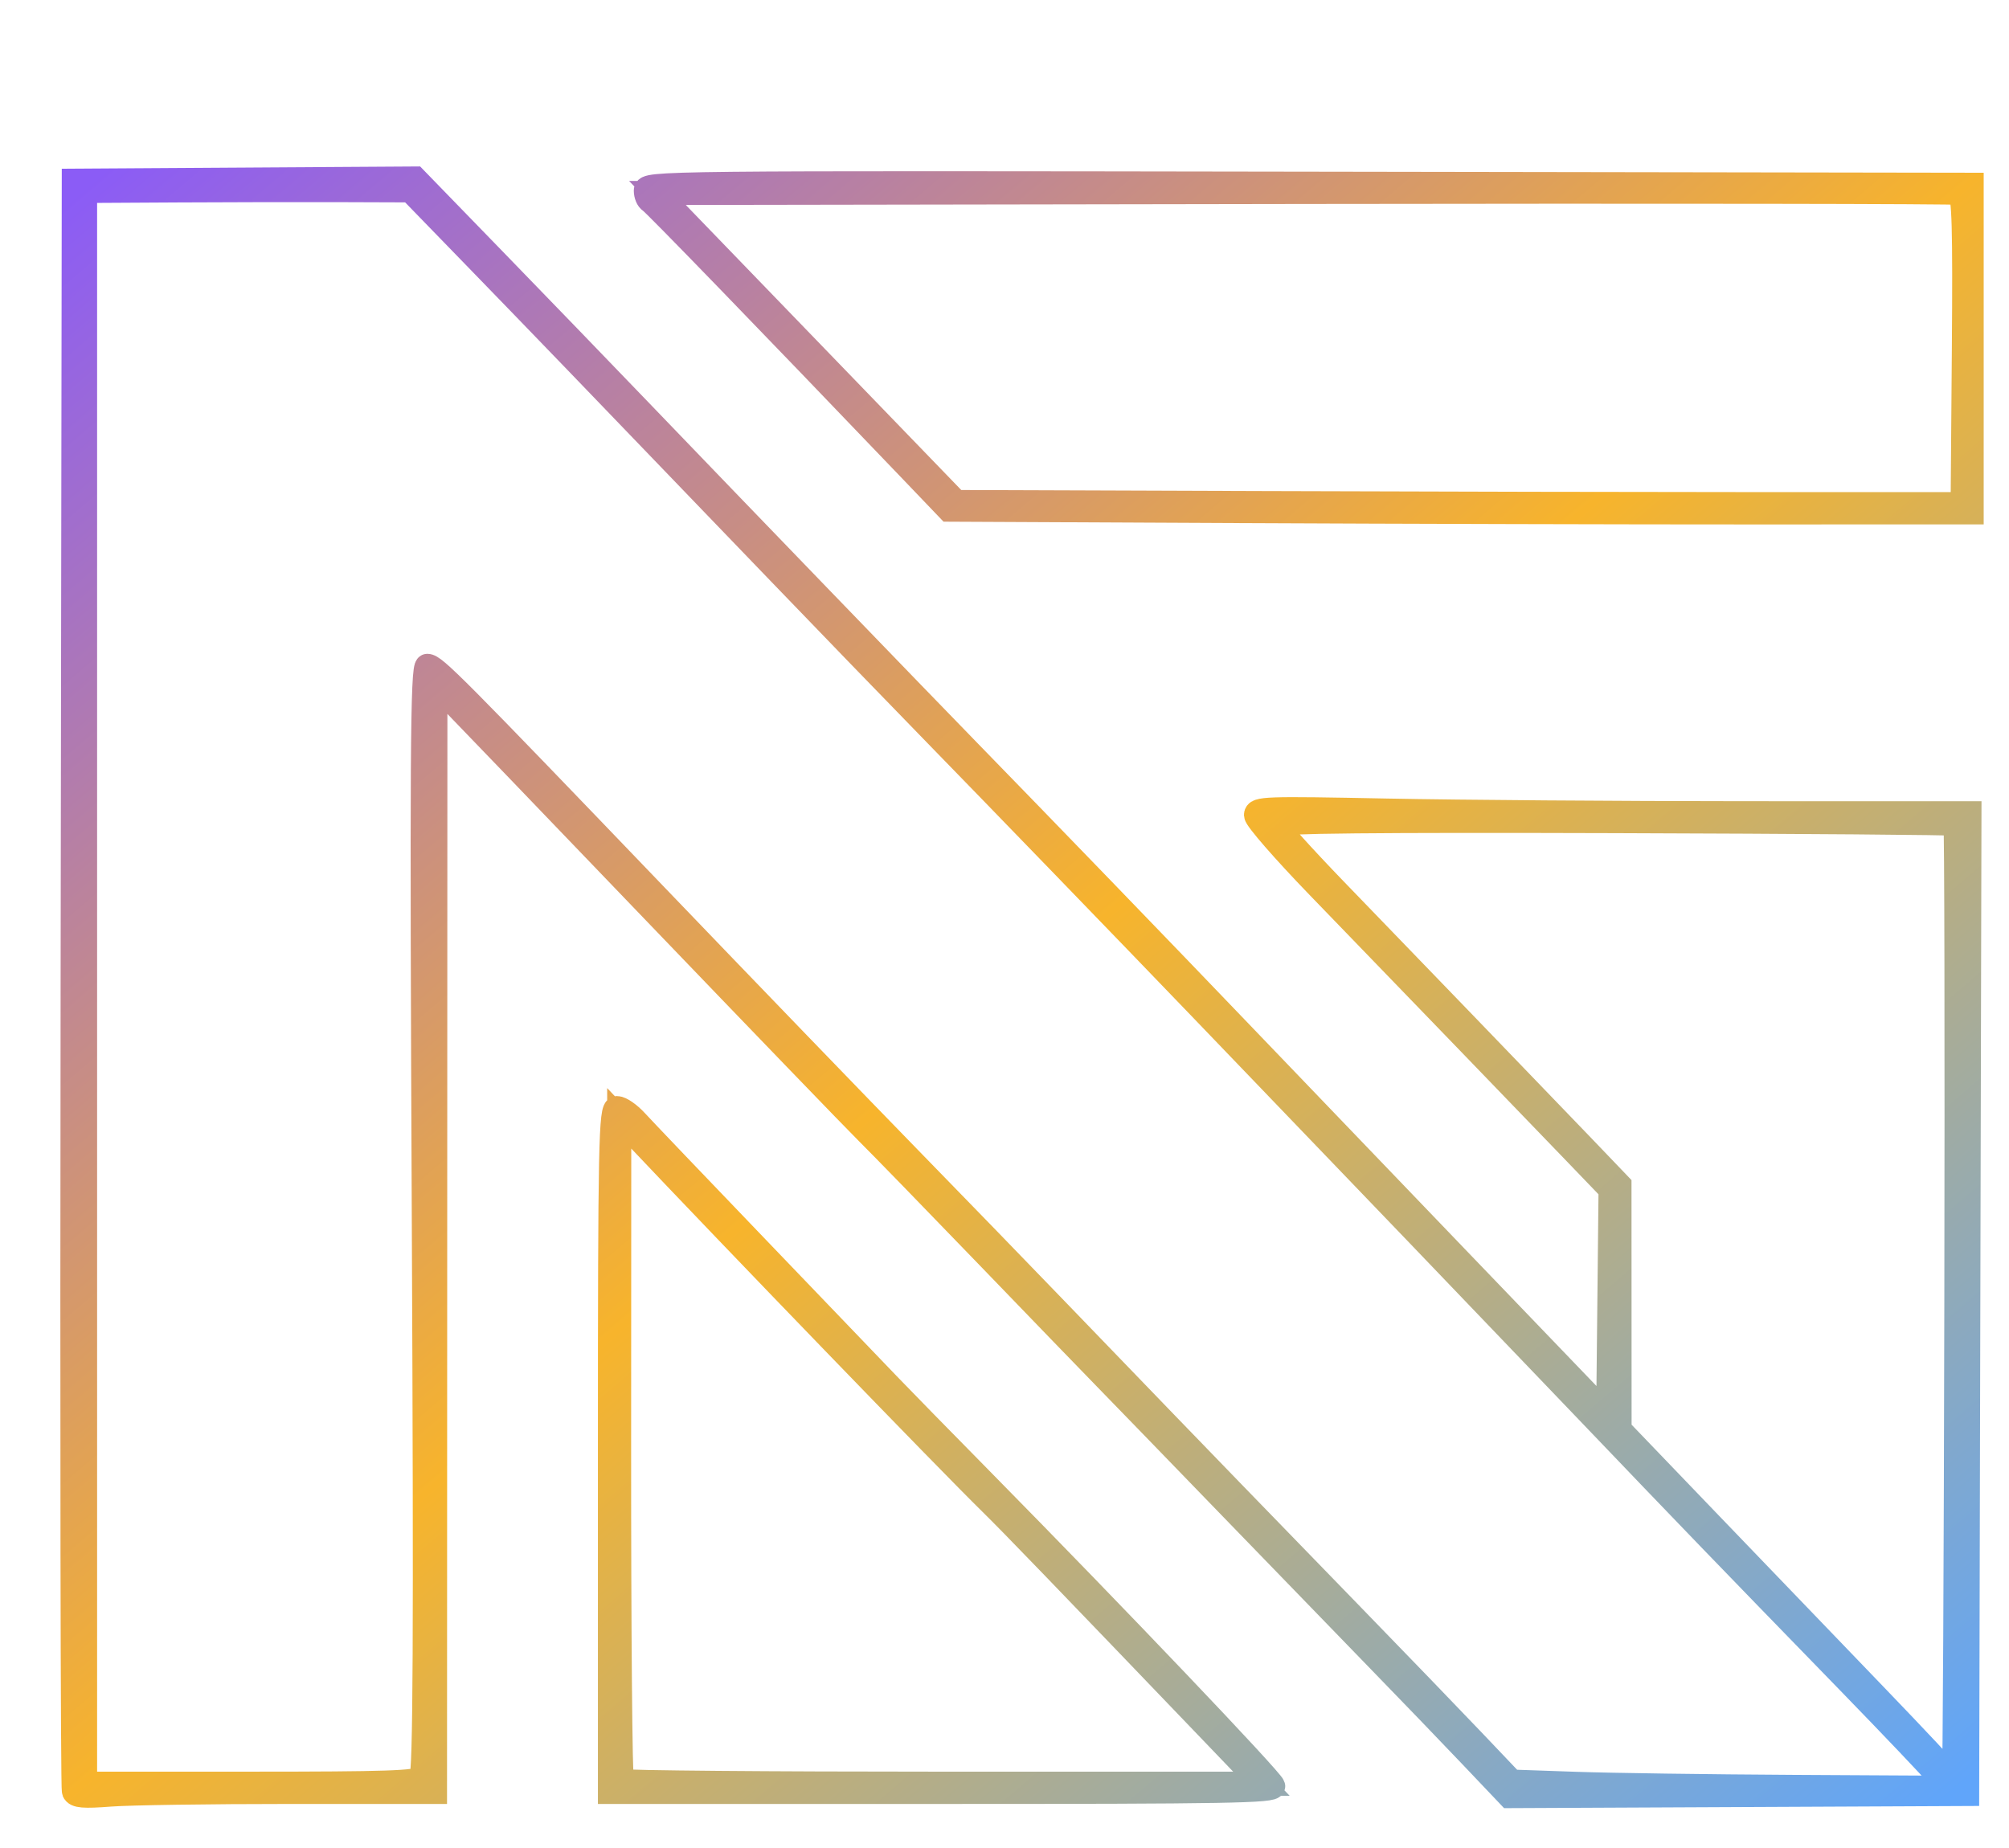
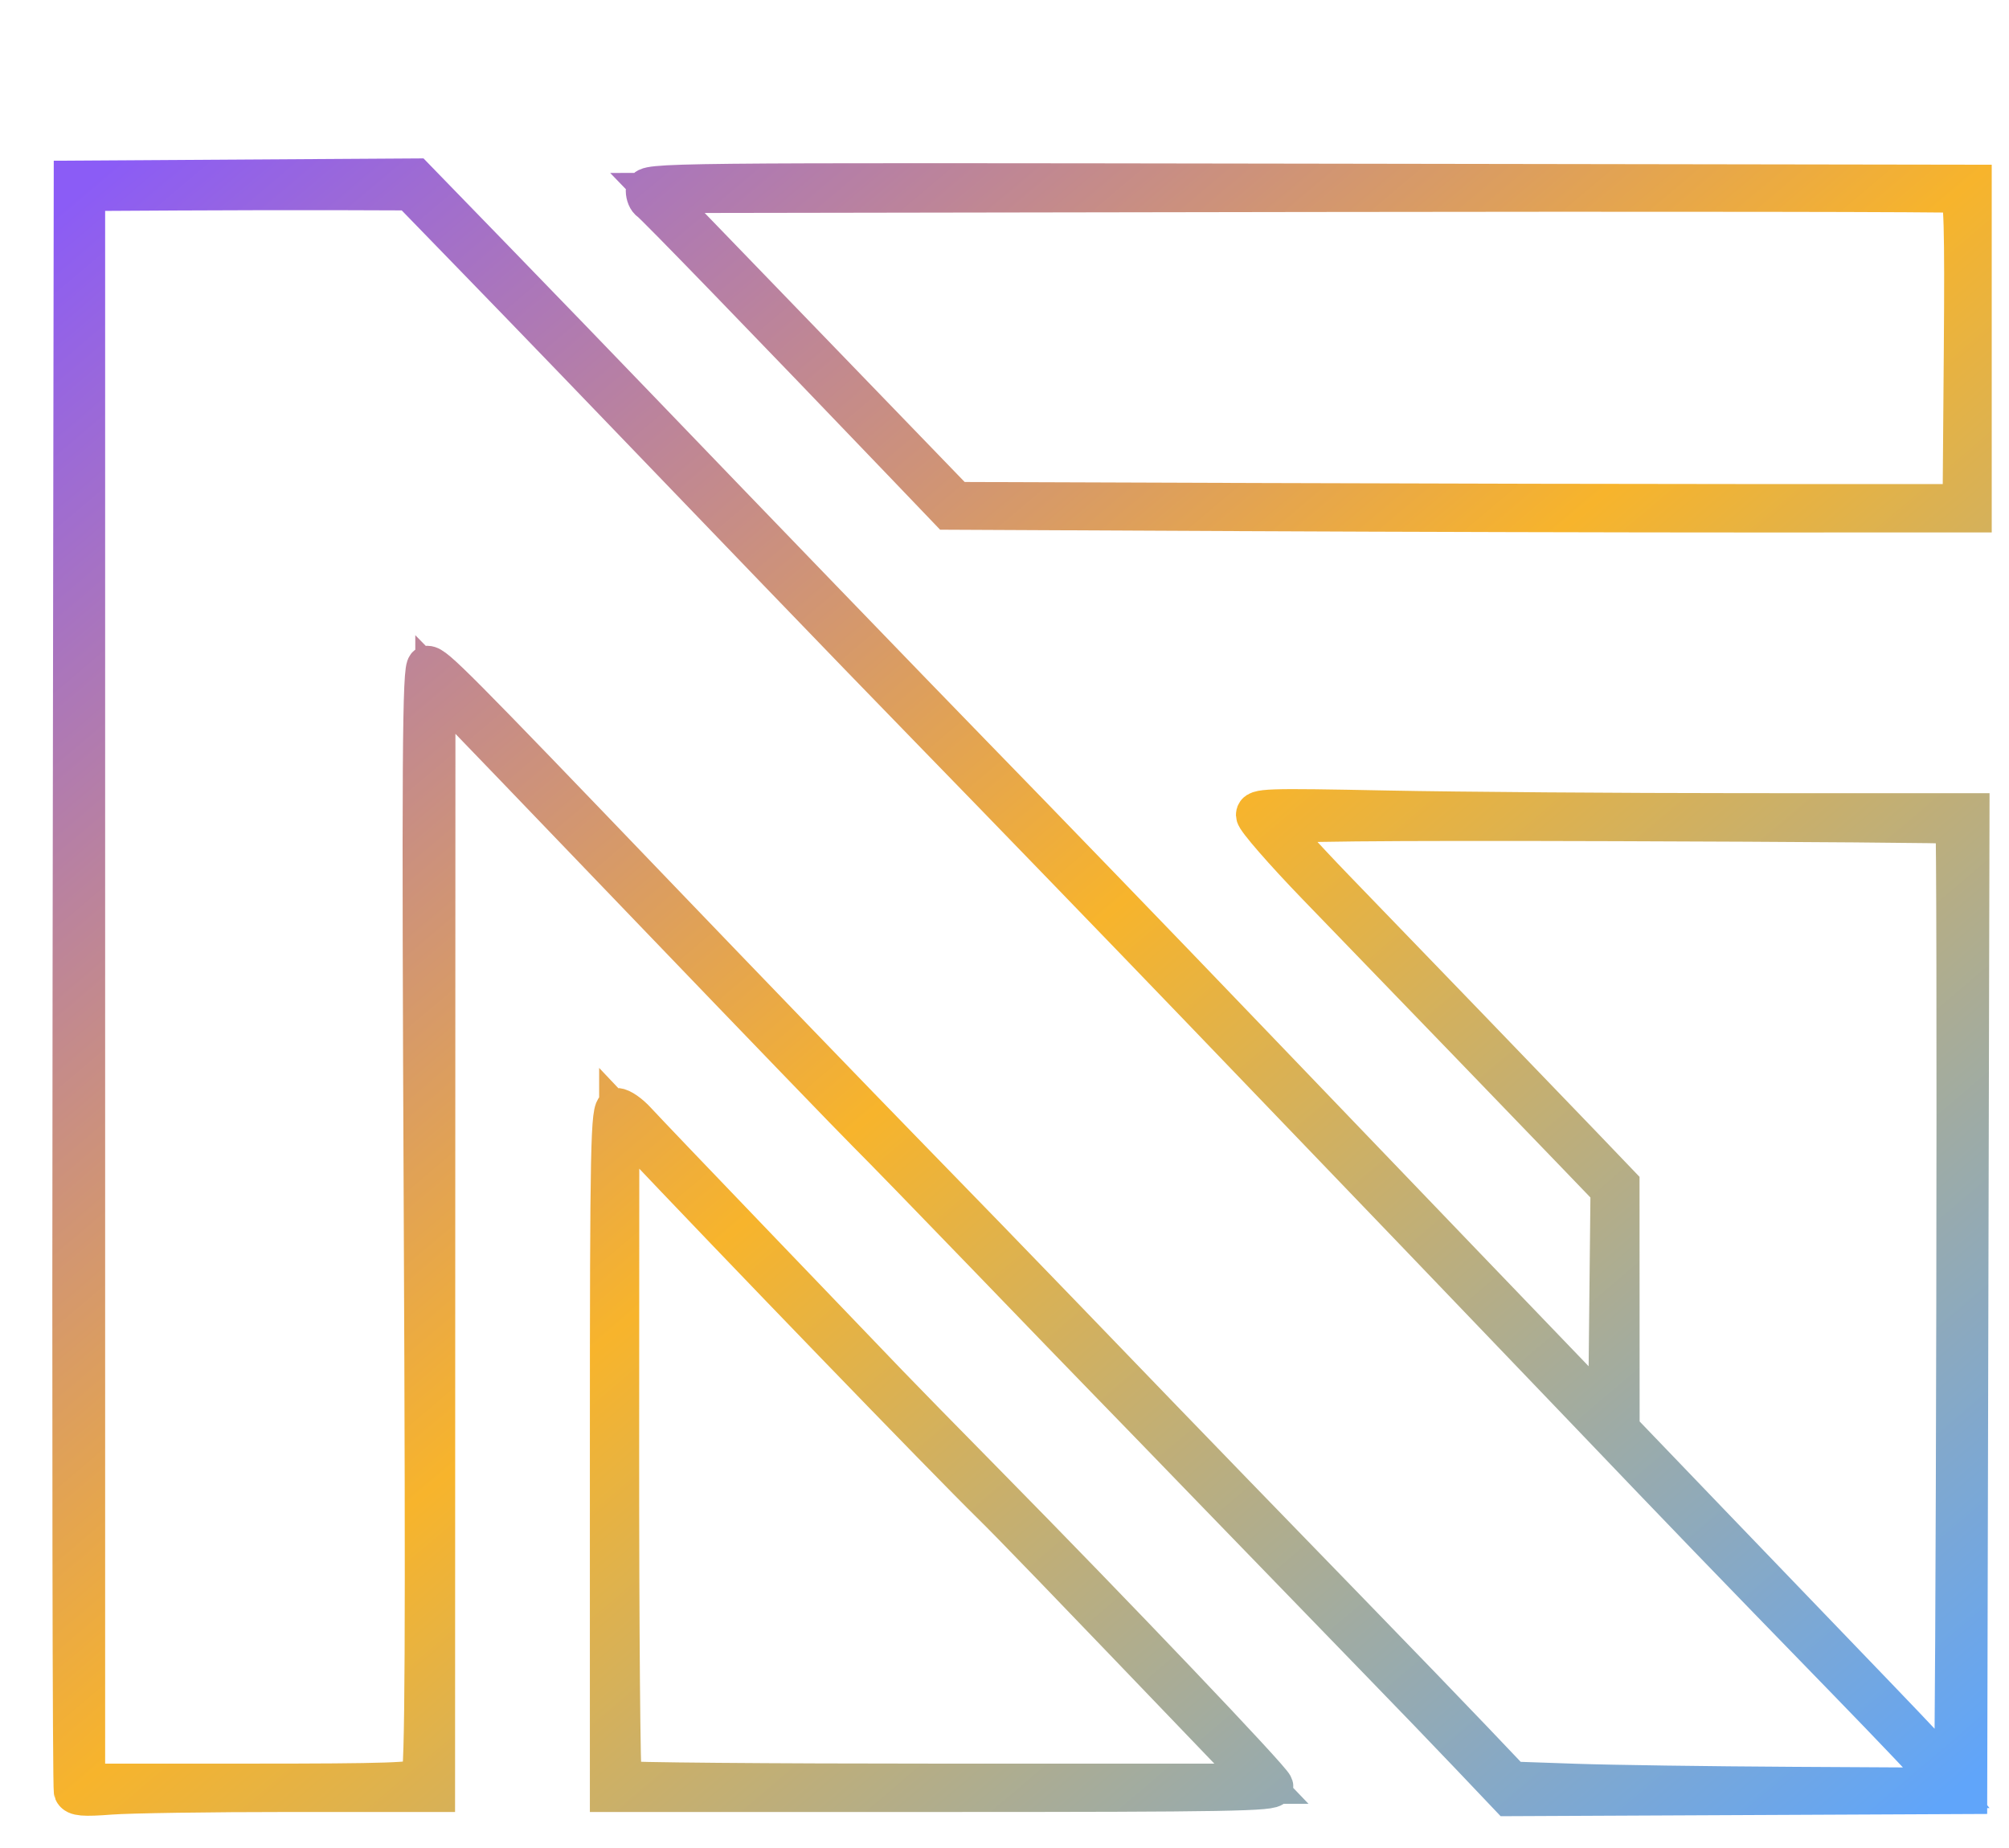
<svg xmlns="http://www.w3.org/2000/svg" viewBox="45 85 125 115" version="1.1">
  <defs>
    <linearGradient id="logoGradient" x1="0%" y1="0%" x2="100%" y2="100%">
      <stop offset="0%" style="stop-color:#8B5CF6;stop-opacity:1" />
      <stop offset="50%" style="stop-color:#F7B42C;stop-opacity:1" />
      <stop offset="100%" style="stop-color:#60A5FA;stop-opacity:1" />
    </linearGradient>
  </defs>
  <g>
-     <path style="fill:url(#logoGradient);stroke:url(#logoGradient);stroke-width:1.5" d="m 49.598,196.482 c -0.081,-0.195 -0.116,-22.829 -0.077,-50.297 l 0.072,-49.941 10.616,-0.067 10.616,-0.067 4.877,5.023 c 2.682,2.763 6.755,6.978 9.049,9.367 5.828,6.068 17.43,18.086 20.564,21.302 4.54,4.658 12.295,12.685 16.751,17.338 2.362,2.466 8.502,8.864 13.645,14.218 l 9.352,9.735 0.074,-7.036 0.074,-7.036 -2.497,-2.596 c -2.543,-2.644 -8.82,-9.146 -15.727,-16.29 -2.111,-2.184 -3.838,-4.169 -3.838,-4.412 0,-0.413 0.536,-0.431 8.165,-0.28 4.491,0.089 14.478,0.163 22.194,0.165 l 14.029,0.003 -0.071,30.513 -0.071,30.513 -14.245,0.066 -14.245,0.066 -2.362,-2.487 c -1.299,-1.368 -3.871,-4.038 -5.715,-5.935 -1.844,-1.896 -6.116,-6.305 -9.494,-9.798 -3.378,-3.492 -6.769,-6.992 -7.537,-7.777 -0.768,-0.785 -4.097,-4.229 -7.398,-7.653 -3.301,-3.424 -6.64,-6.857 -7.419,-7.63 -0.78,-0.773 -6.747,-6.957 -13.26,-13.742 C 79.209,134.962 73.477,129 72.984,128.498 l -0.896,-0.913 -0.012,34.462 -0.012,34.462 h -9.03 c -4.967,0 -9.988,0.074 -11.159,0.164 -1.687,0.13 -2.16,0.09 -2.277,-0.191 z M 165.623,195.554 c -0.305,-0.385 -2.84,-3.051 -5.632,-5.924 -7.921,-8.148 -9.831,-10.128 -16.348,-16.944 -5.081,-5.315 -14.713,-15.353 -23.967,-24.98 -4.777,-4.969 -12.374,-12.822 -16.496,-17.053 -2.463,-2.528 -6.849,-7.061 -9.747,-10.074 C 81.051,107.705 78.634,105.196 74.687,101.131 l -4.161,-4.286 -4.325,-0.015 c -2.378,-0.008 -6.931,3.4e-5 -10.117,0.018 l -5.792,0.033 v 49.559 49.559 h 10.295 c 8.482,0 10.352,-0.063 10.619,-0.357 0.244,-0.269 0.285,-8.828 0.166,-34.781 -0.132,-28.628 -0.095,-34.424 0.215,-34.424 0.455,0 1.61,1.163 14.307,14.396 5.513,5.746 12.484,12.969 15.491,16.053 3.007,3.083 7.282,7.491 9.5,9.795 2.218,2.304 5.1,5.293 6.405,6.641 1.305,1.349 3.315,3.426 4.466,4.617 1.152,1.191 4.418,4.557 7.258,7.48 2.84,2.923 6.264,6.47 7.607,7.883 l 2.443,2.568 3.978,0.138 c 2.188,0.076 8.289,0.162 13.558,0.191 l 9.58,0.053 z m 1.103,-29.57 c 0.031,-16.289 0.005,-29.663 -0.057,-29.72 -0.062,-0.057 -9.596,-0.132 -21.188,-0.168 -14.91,-0.046 -21.075,0.015 -21.075,0.209 0,0.151 1.633,1.966 3.629,4.034 1.996,2.068 5.744,5.949 8.328,8.625 2.584,2.676 5.756,5.97 7.049,7.319 l 2.35,2.454 0.003,7.611 0.003,7.611 5.65,5.885 c 3.108,3.237 7.723,8.037 10.256,10.667 2.533,2.63 4.651,4.891 4.705,5.024 0.054,0.133 0.142,0.202 0.195,0.154 0.053,-0.048 0.122,-13.416 0.152,-29.705 z m -83.774,9.249 c 0,-19.132 0.044,-21.276 0.437,-21.276 0.24,0 0.774,0.37 1.186,0.822 0.412,0.452 3.827,4.028 7.589,7.945 3.762,3.918 7.405,7.714 8.095,8.437 0.691,0.723 3.392,3.483 6.002,6.133 8.143,8.269 17.862,18.472 17.956,18.852 0.077,0.312 -2.837,0.363 -20.588,0.363 H 82.952 Z m 38.886,19.047 c -11.172,-11.65 -13.849,-14.425 -15.18,-15.733 -2.82,-2.77 -15.845,-16.249 -22.407,-23.189 l -0.723,-0.764 -0.009,20.533 c -0.005,11.293 0.075,20.609 0.177,20.703 0.102,0.093 9.097,0.17 19.988,0.17 h 19.802 z m 0.336,-77.478 -18.145,-0.087 -2.48,-2.591 C 92.734,104.916 85.694,97.647 85.459,97.515 c -0.151,-0.085 -0.274,-0.377 -0.274,-0.65 0,-0.489 0.556,-0.495 41.245,-0.431 l 41.245,0.065 v 10.192 10.192 l -13.679,0.003 c -7.523,0.002 -21.844,-0.036 -31.823,-0.084 z m 45.02,-10.053 c 0.06,-7.604 0.001,-9.651 -0.279,-9.748 -0.195,-0.068 -18.502,-0.094 -40.682,-0.058 l -40.327,0.065 2.092,2.166 c 1.151,1.191 5.332,5.519 9.292,9.617 l 7.2,7.451 18.892,0.066 c 10.39,0.036 24.482,0.066 31.314,0.066 h 12.422 z" />
+     <path style="fill:url(#logoGradient);stroke:url(#logoGradient);stroke-width:2.5" d="m 49.598,196.482 c -0.081,-0.195 -0.116,-22.829 -0.077,-50.297 l 0.072,-49.941 10.616,-0.067 10.616,-0.067 4.877,5.023 c 2.682,2.763 6.755,6.978 9.049,9.367 5.828,6.068 17.43,18.086 20.564,21.302 4.54,4.658 12.295,12.685 16.751,17.338 2.362,2.466 8.502,8.864 13.645,14.218 l 9.352,9.735 0.074,-7.036 0.074,-7.036 -2.497,-2.596 c -2.543,-2.644 -8.82,-9.146 -15.727,-16.29 -2.111,-2.184 -3.838,-4.169 -3.838,-4.412 0,-0.413 0.536,-0.431 8.165,-0.28 4.491,0.089 14.478,0.163 22.194,0.165 l 14.029,0.003 -0.071,30.513 -0.071,30.513 -14.245,0.066 -14.245,0.066 -2.362,-2.487 c -1.299,-1.368 -3.871,-4.038 -5.715,-5.935 -1.844,-1.896 -6.116,-6.305 -9.494,-9.798 -3.378,-3.492 -6.769,-6.992 -7.537,-7.777 -0.768,-0.785 -4.097,-4.229 -7.398,-7.653 -3.301,-3.424 -6.64,-6.857 -7.419,-7.63 -0.78,-0.773 -6.747,-6.957 -13.26,-13.742 C 79.209,134.962 73.477,129 72.984,128.498 l -0.896,-0.913 -0.012,34.462 -0.012,34.462 h -9.03 c -4.967,0 -9.988,0.074 -11.159,0.164 -1.687,0.13 -2.16,0.09 -2.277,-0.191 z M 165.623,195.554 c -0.305,-0.385 -2.84,-3.051 -5.632,-5.924 -7.921,-8.148 -9.831,-10.128 -16.348,-16.944 -5.081,-5.315 -14.713,-15.353 -23.967,-24.98 -4.777,-4.969 -12.374,-12.822 -16.496,-17.053 -2.463,-2.528 -6.849,-7.061 -9.747,-10.074 C 81.051,107.705 78.634,105.196 74.687,101.131 l -4.161,-4.286 -4.325,-0.015 c -2.378,-0.008 -6.931,3.4e-5 -10.117,0.018 l -5.792,0.033 v 49.559 49.559 h 10.295 c 8.482,0 10.352,-0.063 10.619,-0.357 0.244,-0.269 0.285,-8.828 0.166,-34.781 -0.132,-28.628 -0.095,-34.424 0.215,-34.424 0.455,0 1.61,1.163 14.307,14.396 5.513,5.746 12.484,12.969 15.491,16.053 3.007,3.083 7.282,7.491 9.5,9.795 2.218,2.304 5.1,5.293 6.405,6.641 1.305,1.349 3.315,3.426 4.466,4.617 1.152,1.191 4.418,4.557 7.258,7.48 2.84,2.923 6.264,6.47 7.607,7.883 l 2.443,2.568 3.978,0.138 c 2.188,0.076 8.289,0.162 13.558,0.191 l 9.58,0.053 z m 1.103,-29.57 c 0.031,-16.289 0.005,-29.663 -0.057,-29.72 -0.062,-0.057 -9.596,-0.132 -21.188,-0.168 -14.91,-0.046 -21.075,0.015 -21.075,0.209 0,0.151 1.633,1.966 3.629,4.034 1.996,2.068 5.744,5.949 8.328,8.625 2.584,2.676 5.756,5.97 7.049,7.319 l 2.35,2.454 0.003,7.611 0.003,7.611 5.65,5.885 c 3.108,3.237 7.723,8.037 10.256,10.667 2.533,2.63 4.651,4.891 4.705,5.024 0.054,0.133 0.142,0.202 0.195,0.154 0.053,-0.048 0.122,-13.416 0.152,-29.705 z m -83.774,9.249 c 0,-19.132 0.044,-21.276 0.437,-21.276 0.24,0 0.774,0.37 1.186,0.822 0.412,0.452 3.827,4.028 7.589,7.945 3.762,3.918 7.405,7.714 8.095,8.437 0.691,0.723 3.392,3.483 6.002,6.133 8.143,8.269 17.862,18.472 17.956,18.852 0.077,0.312 -2.837,0.363 -20.588,0.363 H 82.952 Z m 38.886,19.047 c -11.172,-11.65 -13.849,-14.425 -15.18,-15.733 -2.82,-2.77 -15.845,-16.249 -22.407,-23.189 l -0.723,-0.764 -0.009,20.533 c -0.005,11.293 0.075,20.609 0.177,20.703 0.102,0.093 9.097,0.17 19.988,0.17 h 19.802 z m 0.336,-77.478 -18.145,-0.087 -2.48,-2.591 C 92.734,104.916 85.694,97.647 85.459,97.515 c -0.151,-0.085 -0.274,-0.377 -0.274,-0.65 0,-0.489 0.556,-0.495 41.245,-0.431 l 41.245,0.065 v 10.192 10.192 l -13.679,0.003 c -7.523,0.002 -21.844,-0.036 -31.823,-0.084 z m 45.02,-10.053 c 0.06,-7.604 0.001,-9.651 -0.279,-9.748 -0.195,-0.068 -18.502,-0.094 -40.682,-0.058 l -40.327,0.065 2.092,2.166 c 1.151,1.191 5.332,5.519 9.292,9.617 l 7.2,7.451 18.892,0.066 c 10.39,0.036 24.482,0.066 31.314,0.066 h 12.422 z" />
  </g>
</svg>
